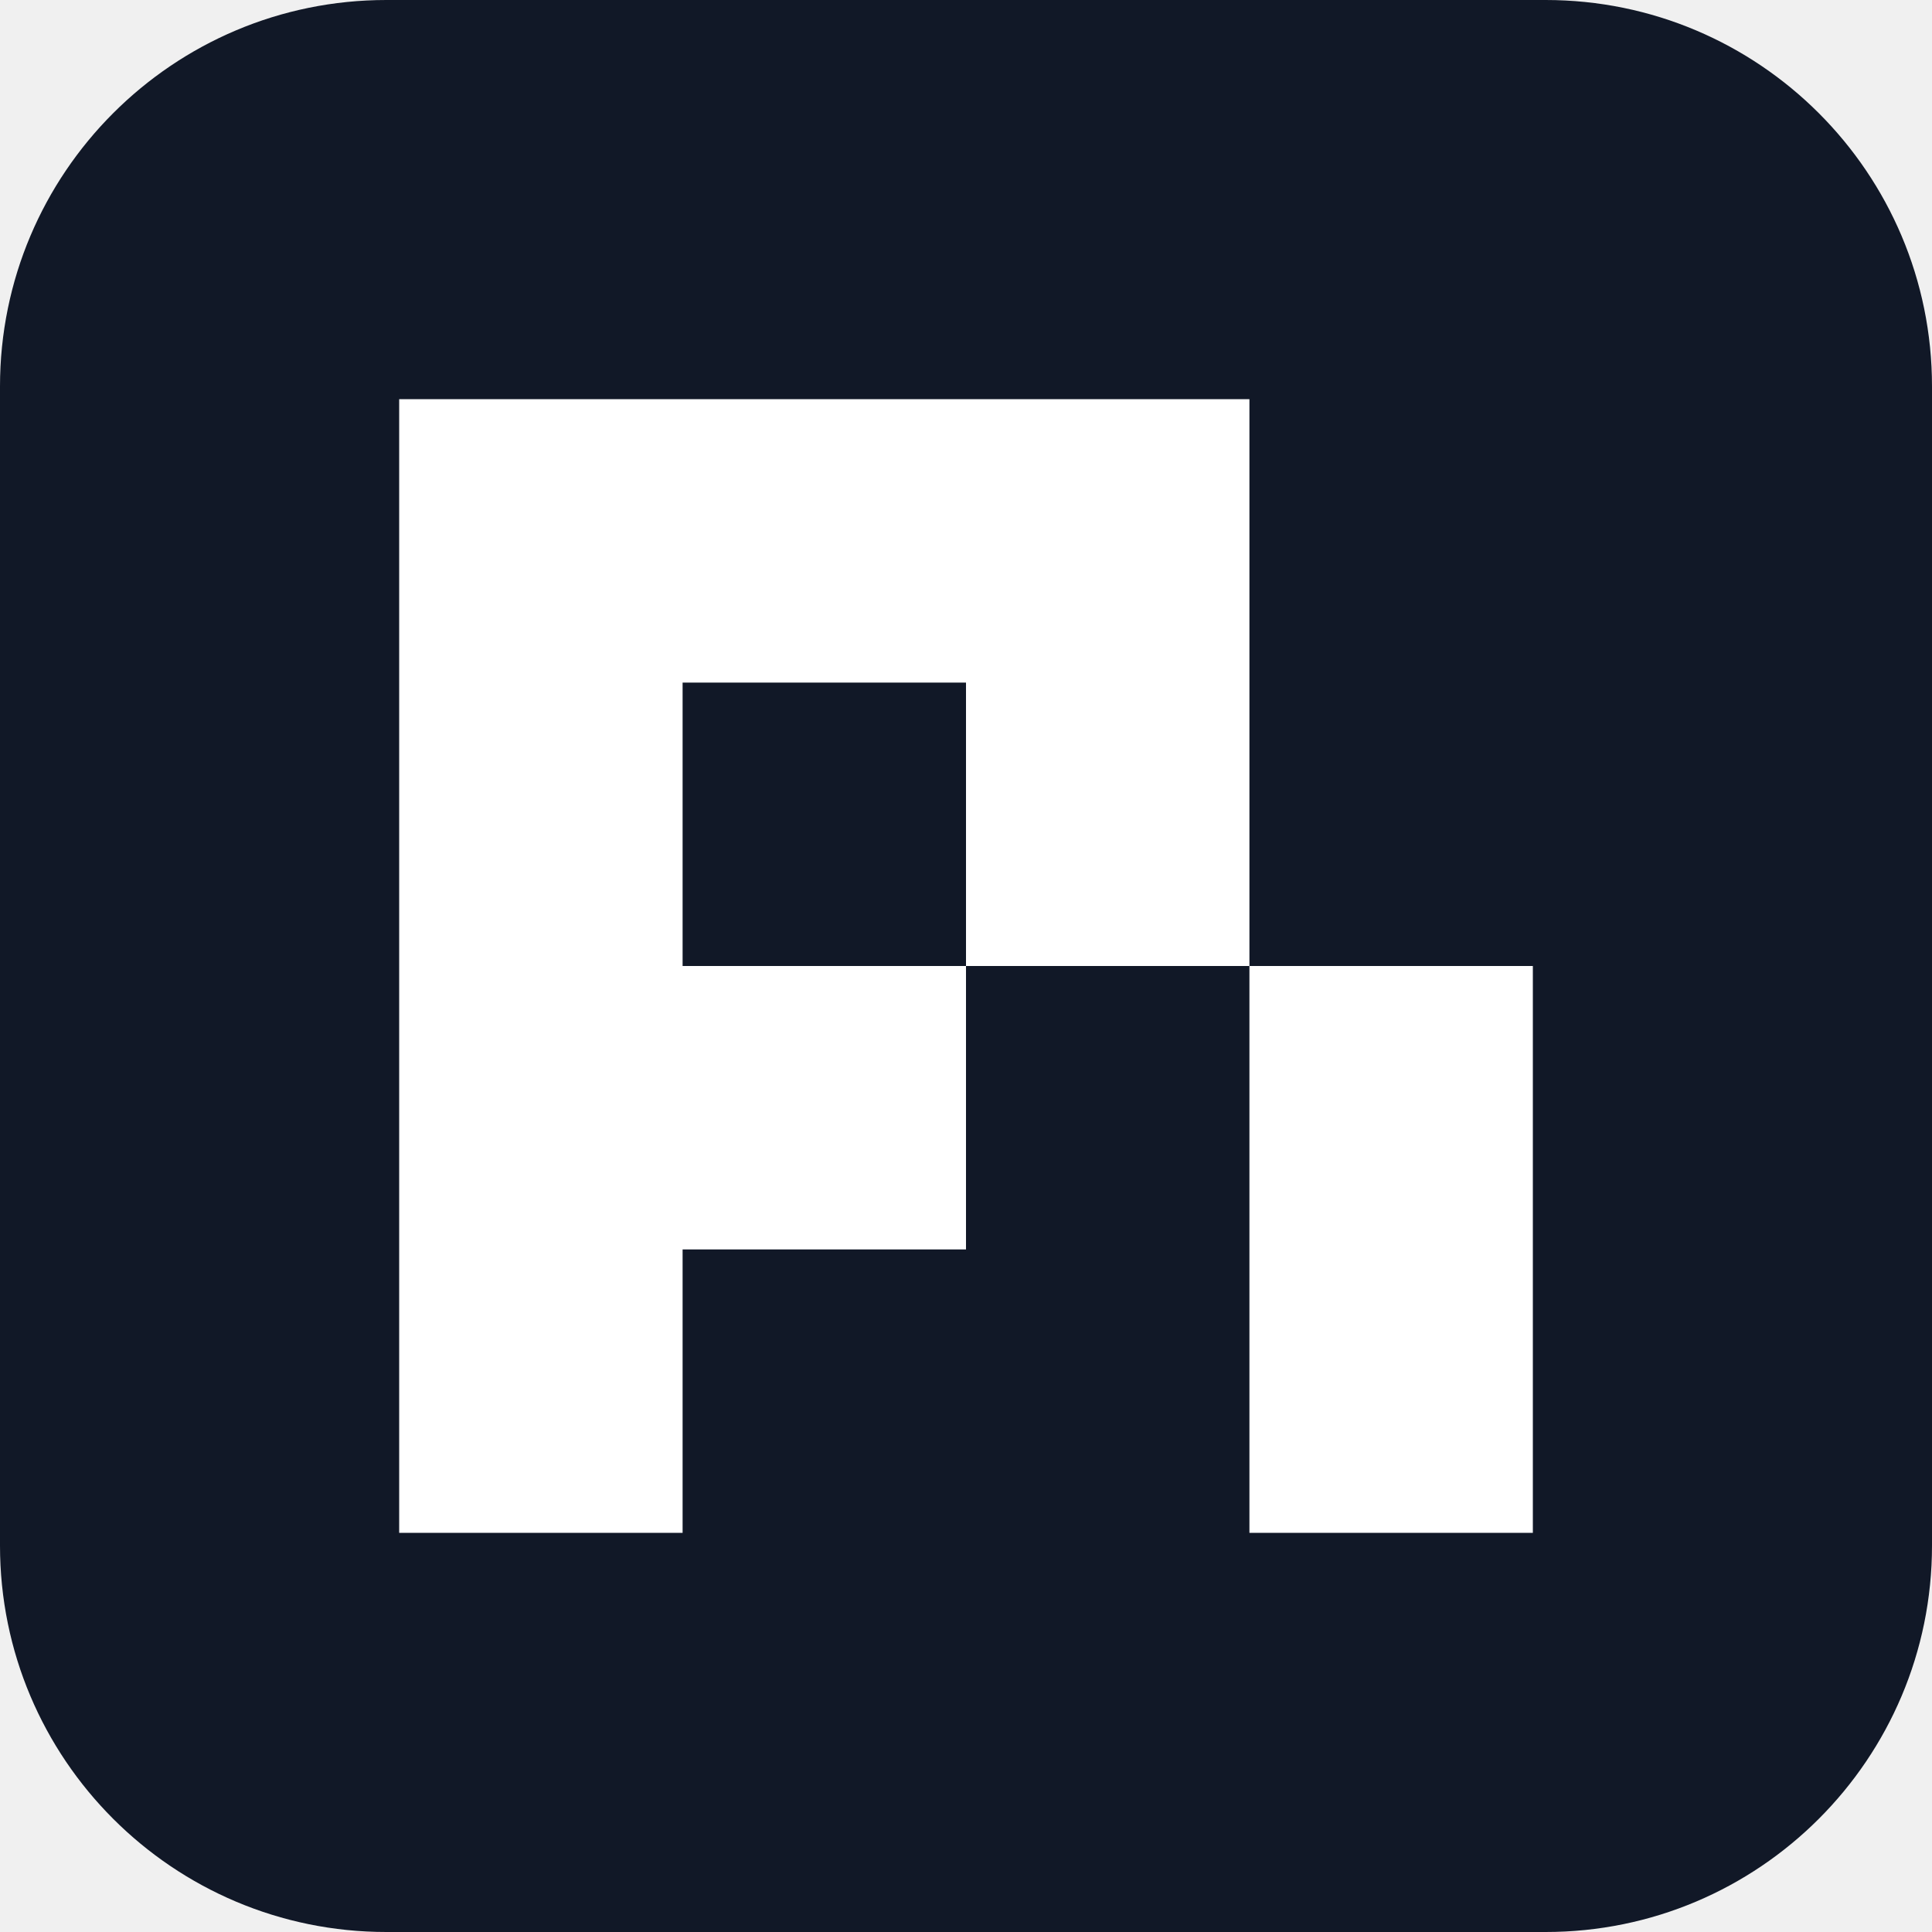
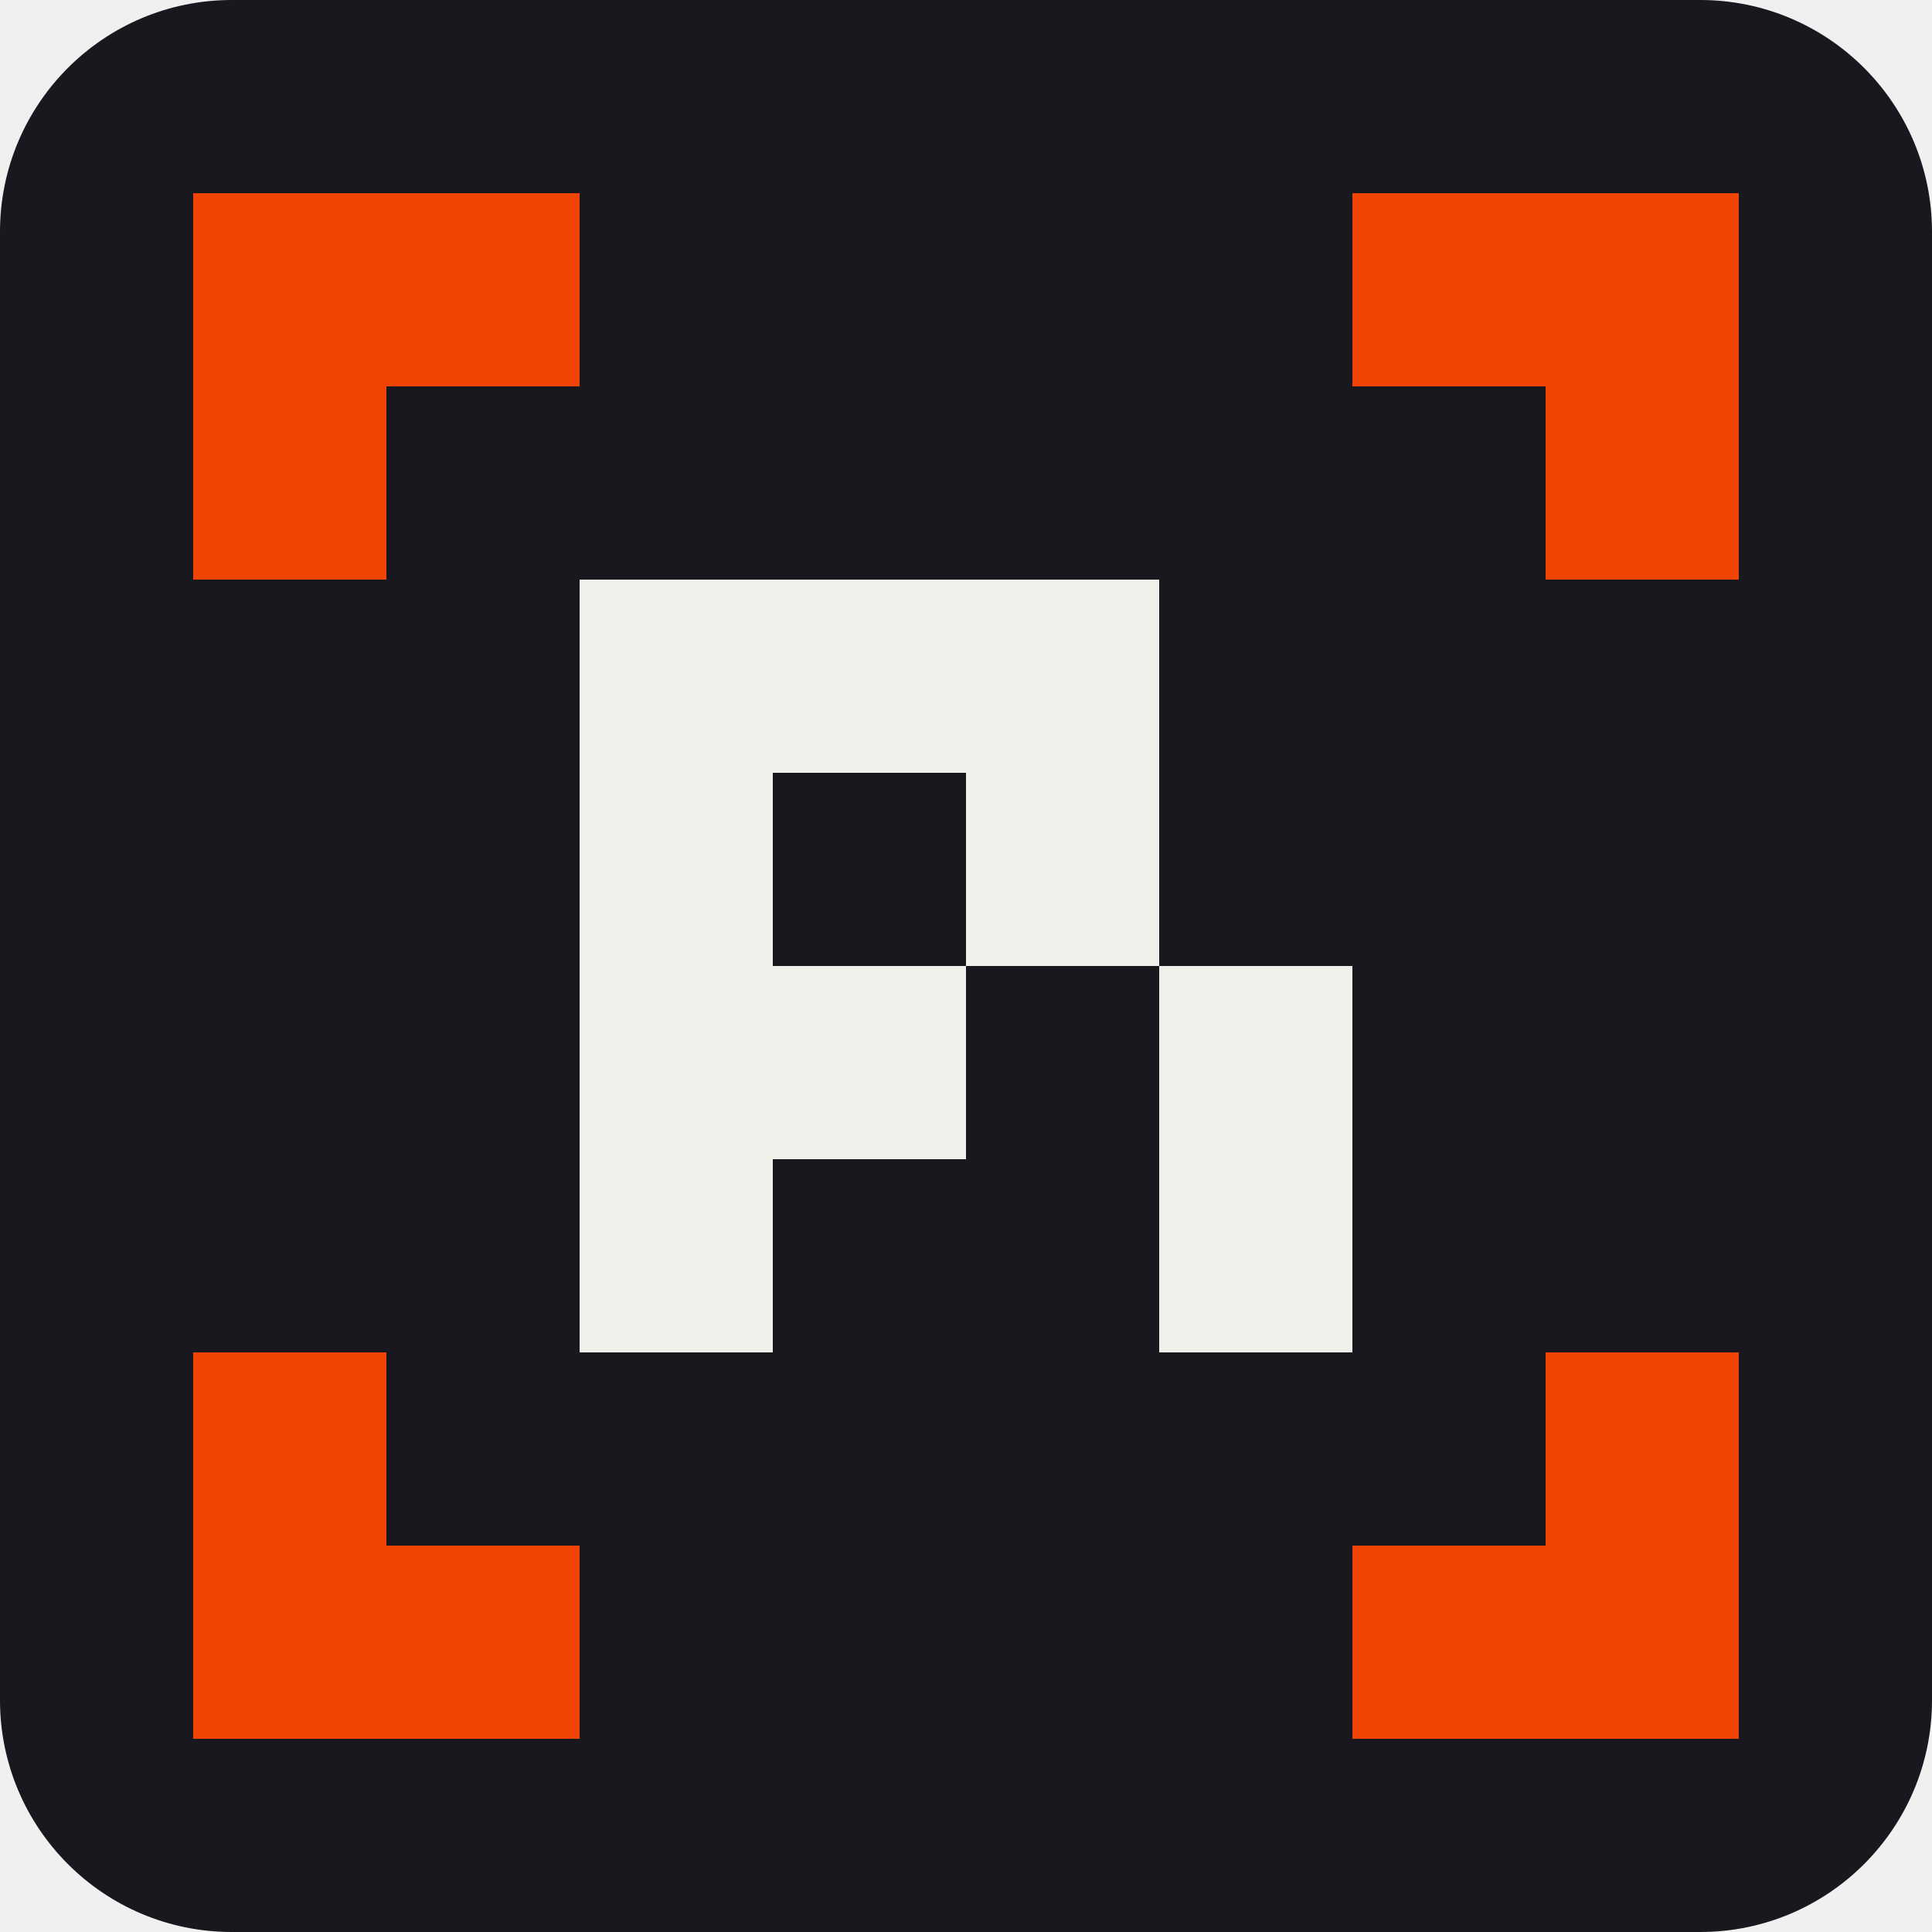
<svg xmlns="http://www.w3.org/2000/svg" viewBox="0 0 800 800">
-   <rect width="800" height="800" rx="160" fill="#111827" />
-   <path fill="#fff" fill-rule="evenodd" d="     M165.29 165.29     H517.36     V400     H400     V517.36     H282.65     V634.72     H165.29     Z     M282.65 282.65     V400     H400     V282.65     Z   " />
-   <path fill="#fff" d="M517.36 400 H634.72 V634.72 H517.36 Z" />
+   <rect width="800" height="800" rx="96" fill="#18181e" />
+   <g transform="translate(80 80) scale(0.8)">
+     <path fill="#F24405" d="M0 0H200V100H100V200H0ZM600 0H800V200H700V100H600ZM0 600H100V700H200V800H0ZM700 600H800V800H600V700H700Z" />
+     <g fill="#F1EFE9" transform="translate(200 200)">
+       <path fill-rule="evenodd" d="M0 0H300V200H200V300H100V400H0ZM100 100V200H200V100Z" />
+       <path d="M300 200H400V400H300Z" />
+     </g>
+   </g>
</svg>
